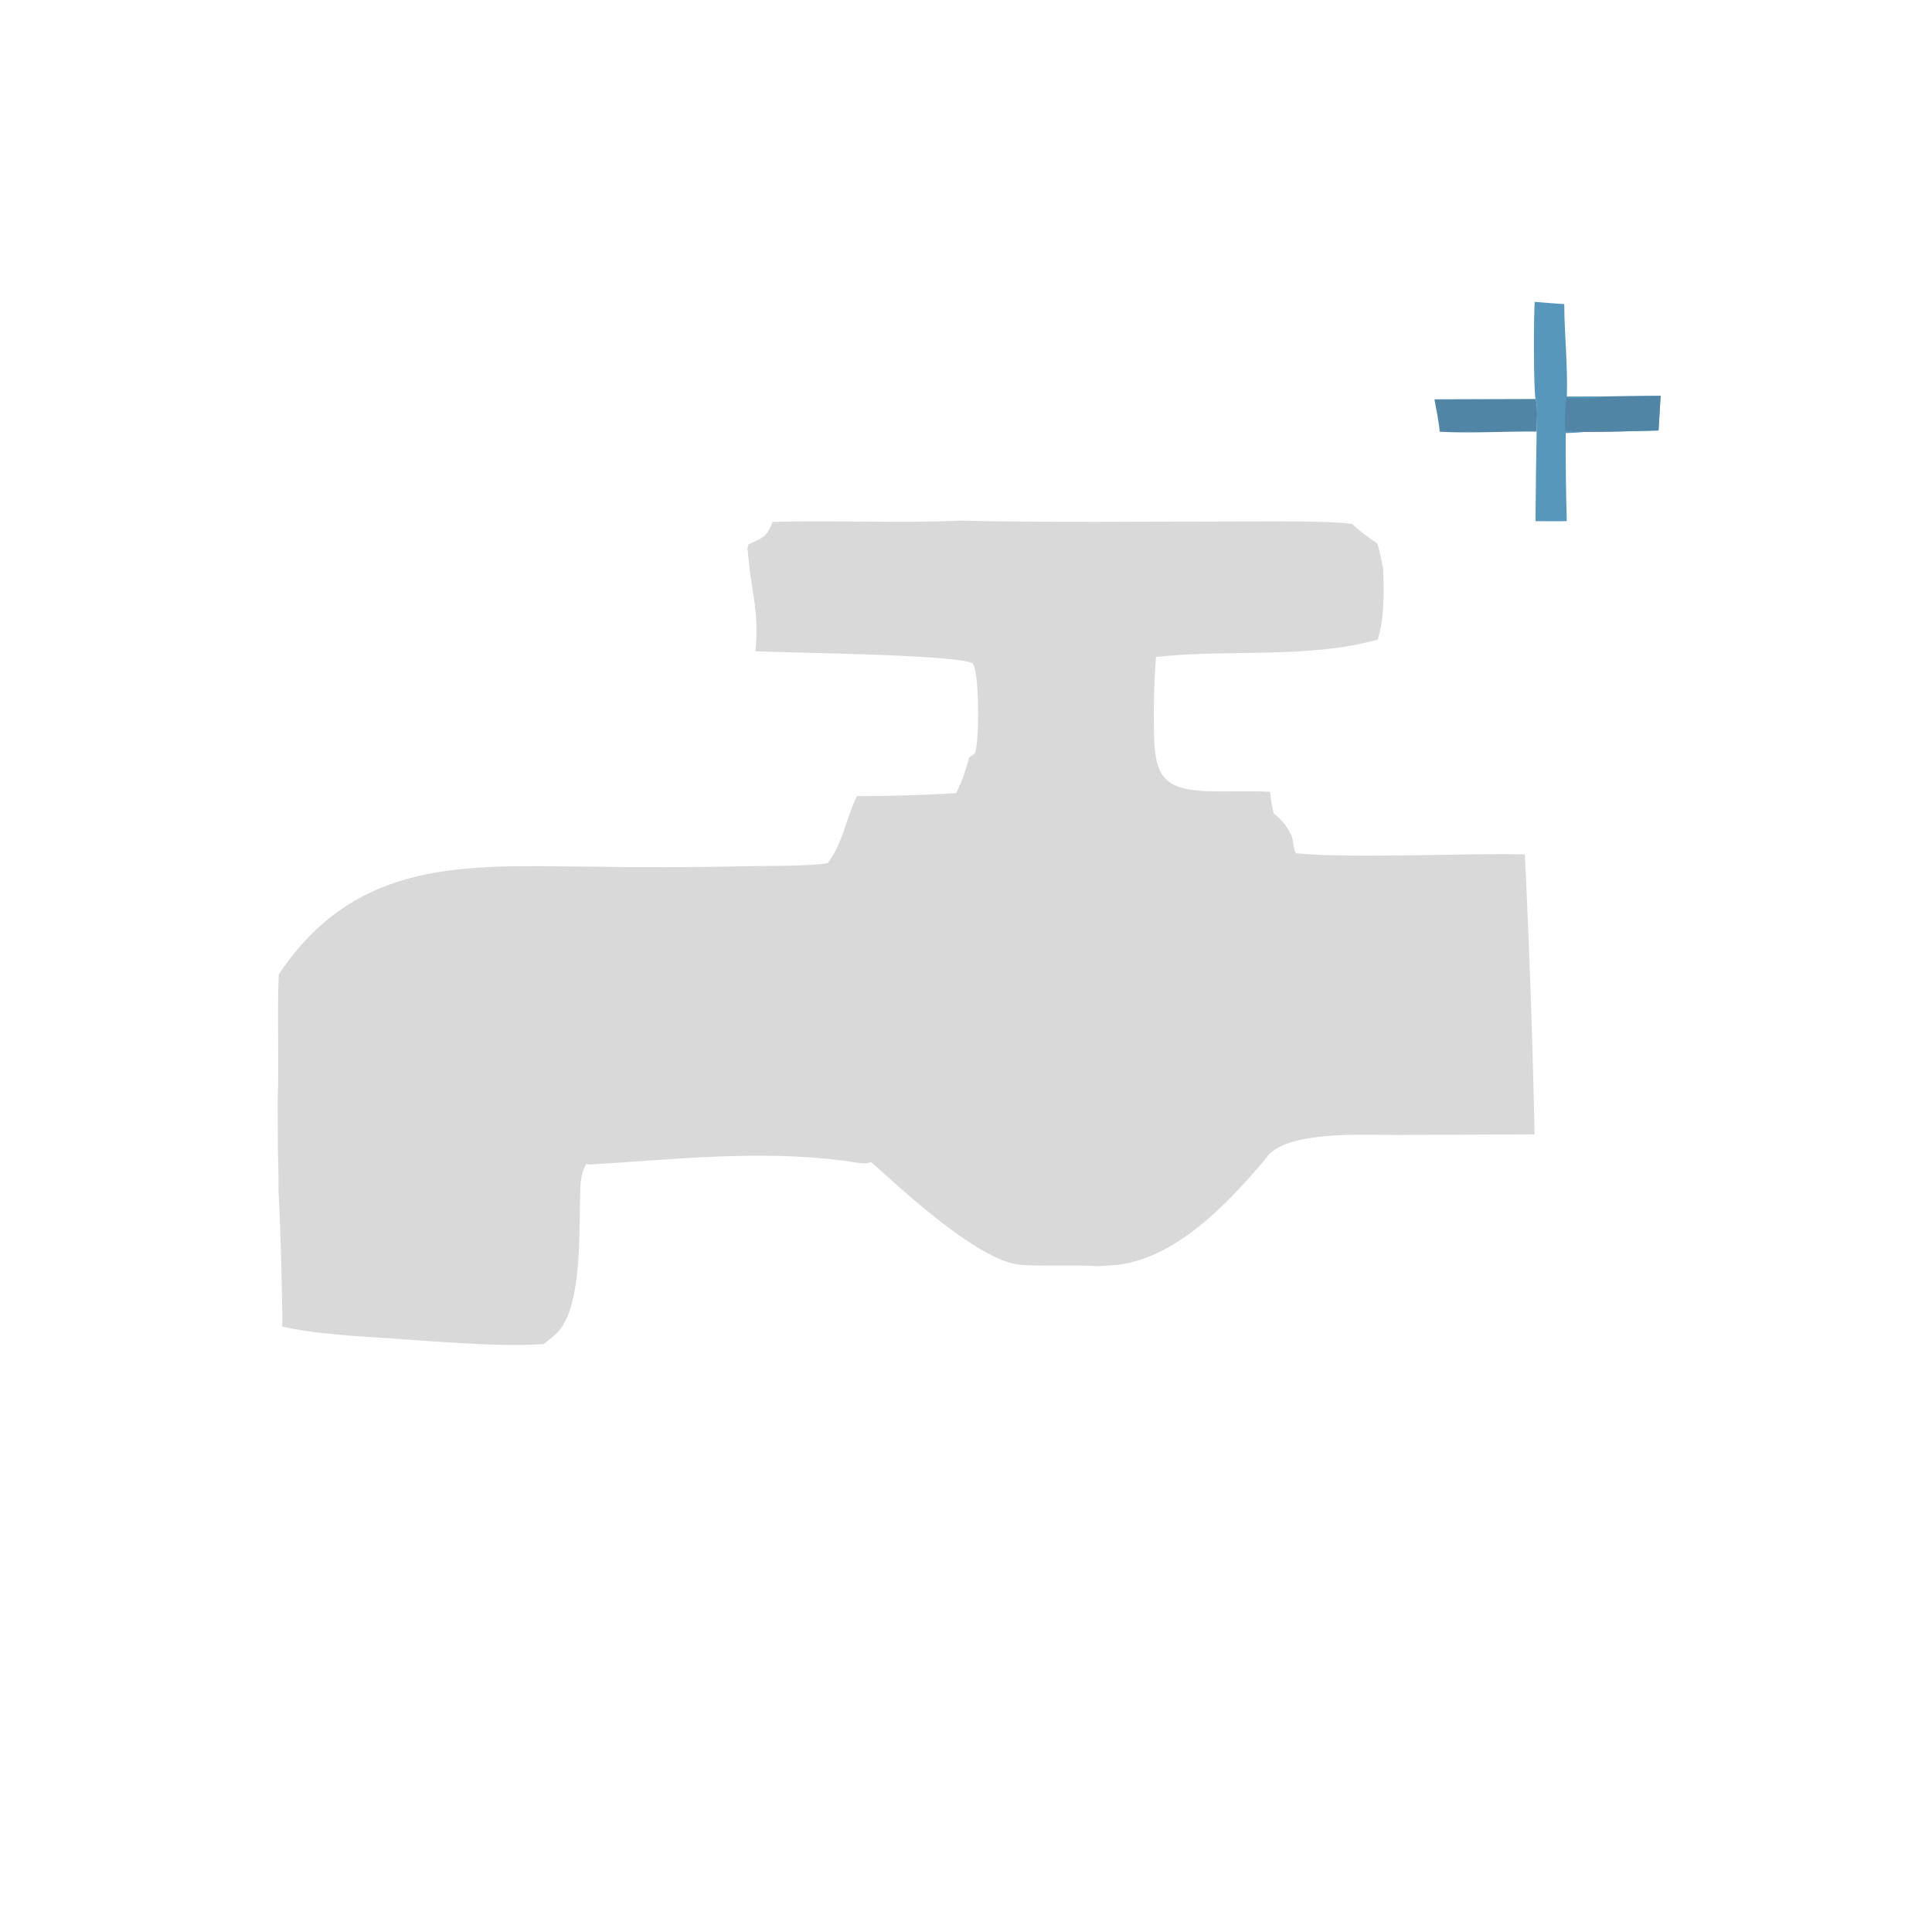
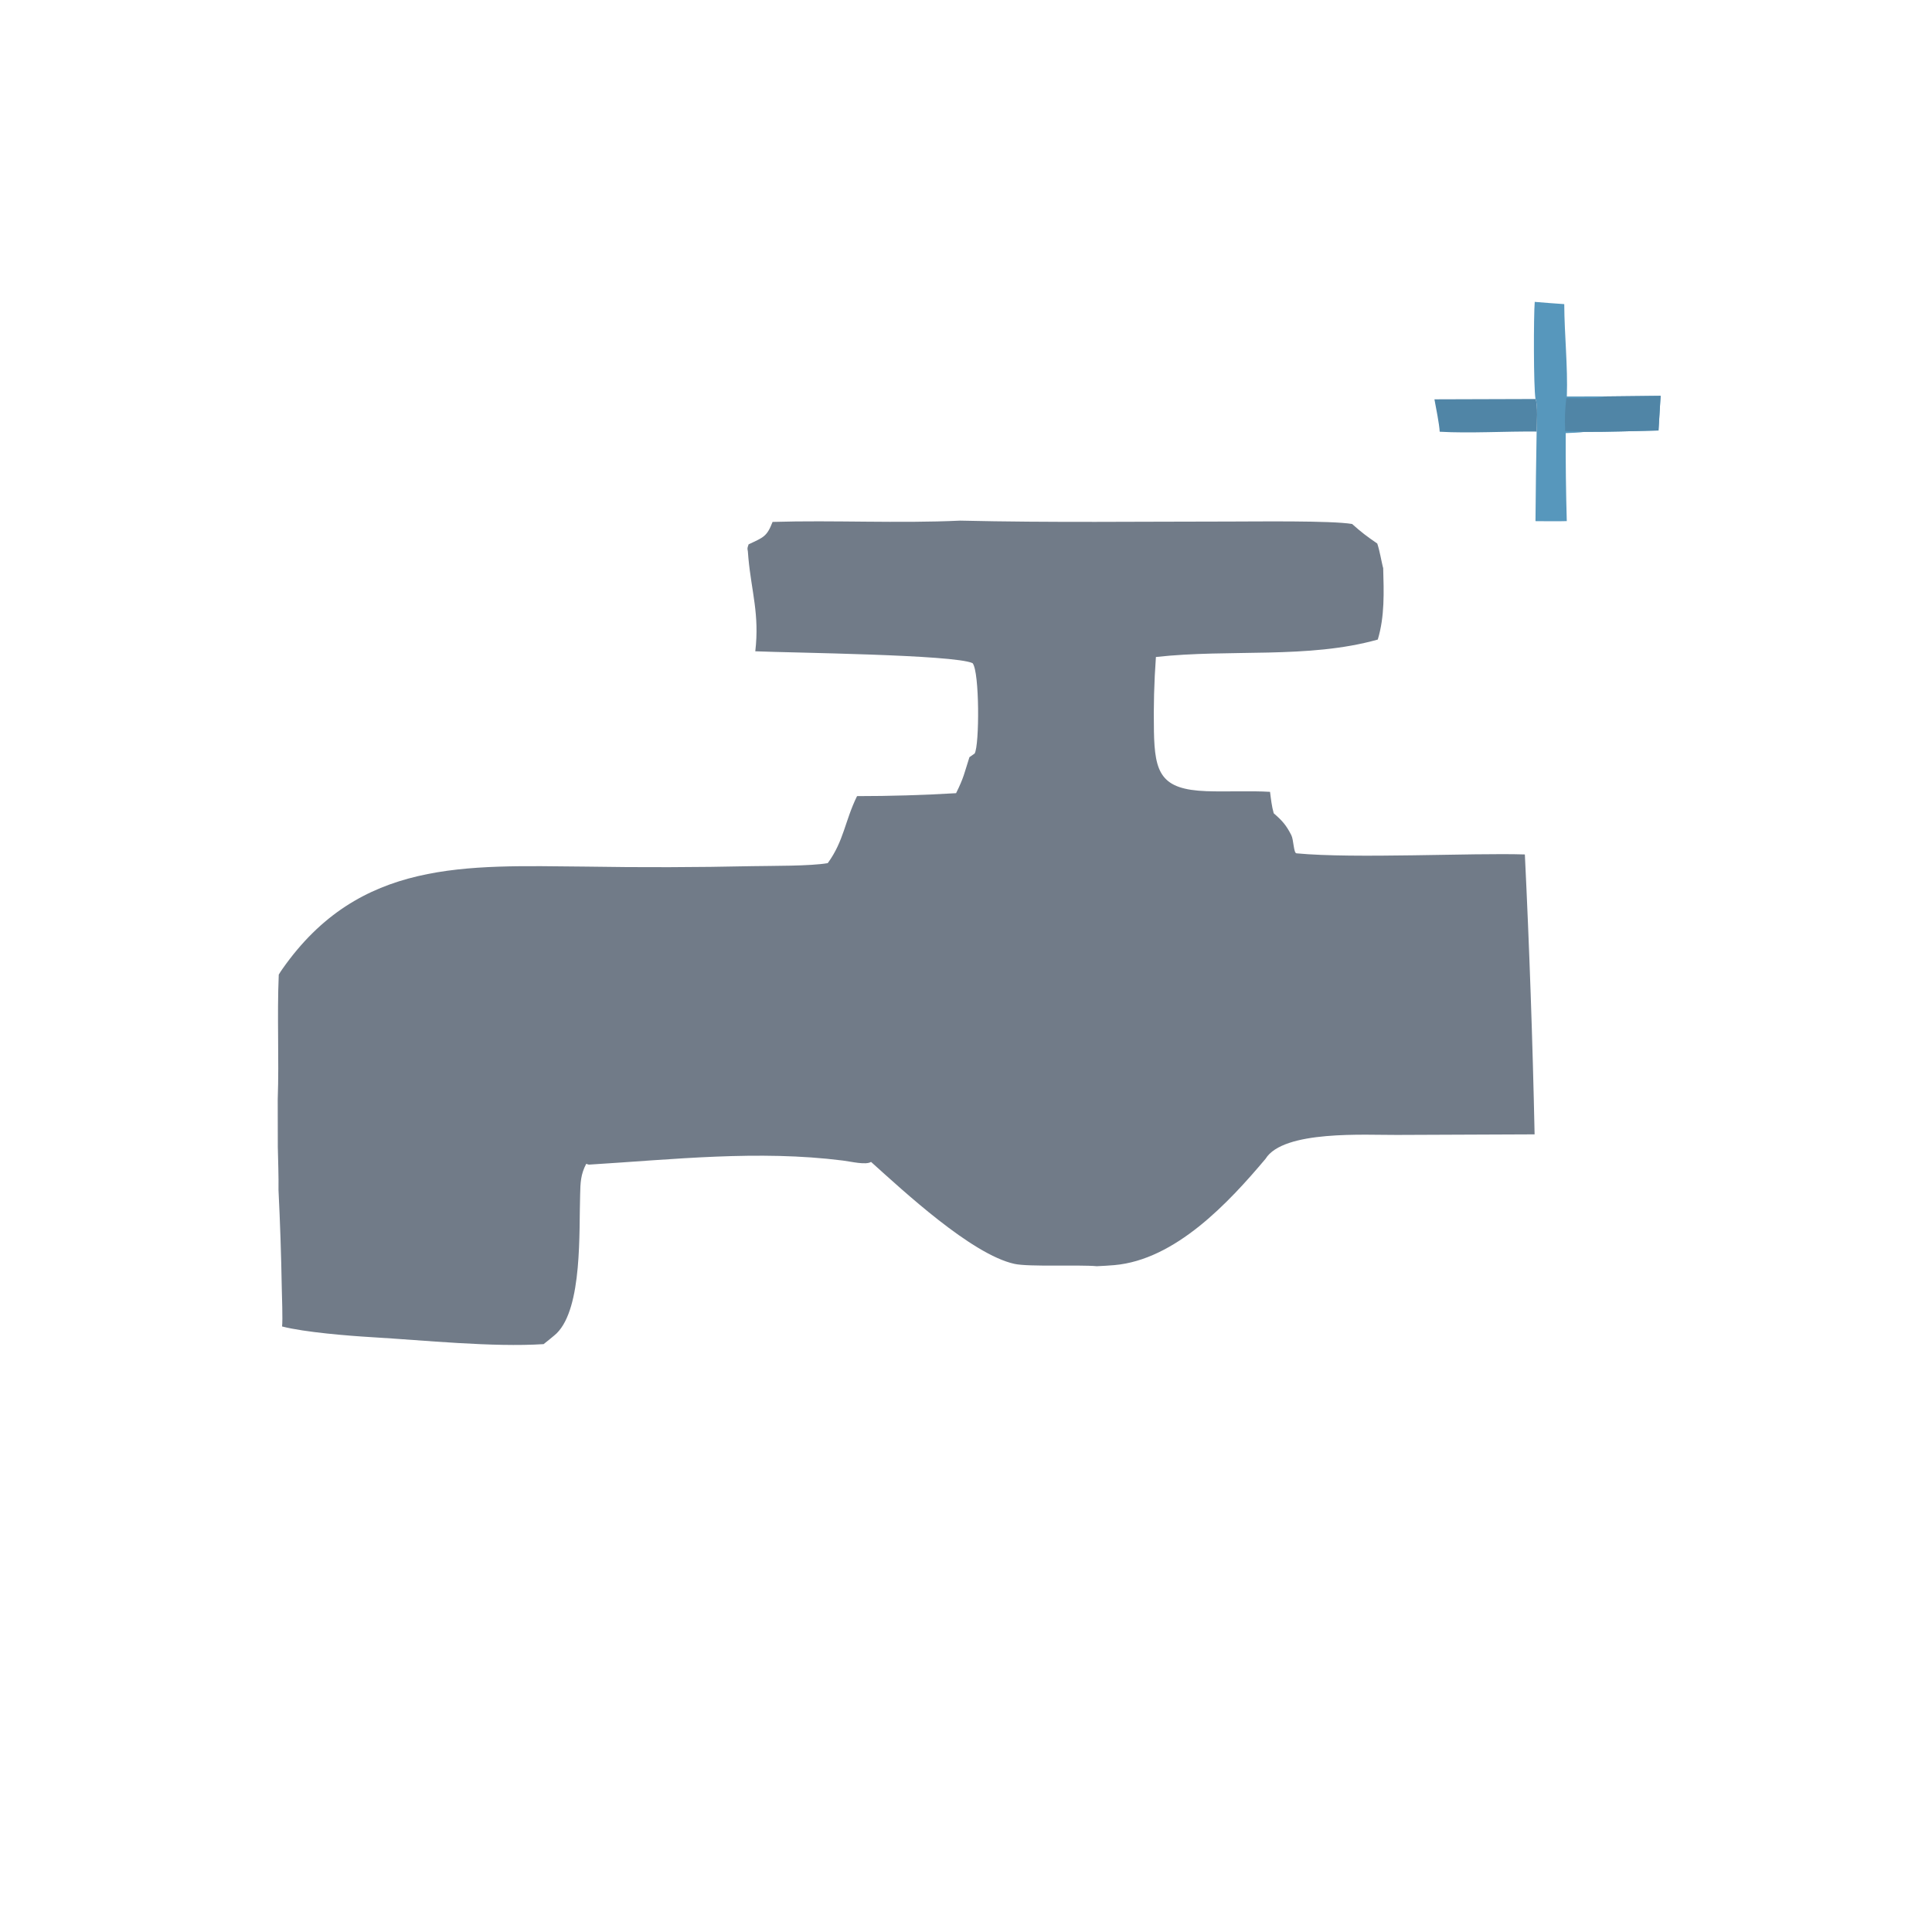
<svg xmlns="http://www.w3.org/2000/svg" width="160" height="160" viewBox="0 0 160 160" fill="none">
  <path d="M127.1 25C127.902 25.075 128.74 25.125 129.545 25.186C129.556 27.71 129.846 30.319 129.76 32.836L132.881 32.832L137.525 32.781L137.351 35.65C135.329 35.698 133.242 35.772 131.225 35.766C130.828 35.83 130.093 35.847 129.665 35.869C129.655 38.299 129.685 40.728 129.754 43.156C128.916 43.181 128.006 43.162 127.162 43.159C127.181 40.686 127.213 38.213 127.258 35.74C127.272 35.115 127.372 33.527 127.164 33.044C126.995 32.063 127.007 26.076 127.1 25Z" fill="#5797BC" />
  <path d="M132.881 32.832L137.525 32.781L137.351 35.65C135.329 35.698 133.242 35.772 131.225 35.765C130.766 35.715 130.098 35.709 129.621 35.691C129.573 34.594 129.602 34.066 129.713 32.971C130.367 32.967 132.496 33.051 132.881 32.832Z" fill="#5085A6" />
  <path d="M127.164 33.044C127.372 33.527 127.272 35.115 127.258 35.74C124.699 35.711 121.714 35.897 119.23 35.754C119.197 35.105 118.92 33.764 118.794 33.07L127.164 33.044Z" fill="#5085A6" />
-   <path d="M79.516 43.116C87.033 43.291 94.433 43.192 101.938 43.191C104.054 43.191 110.266 43.104 111.976 43.394C112.751 44.085 113.201 44.425 114.059 45.012C114.262 45.616 114.41 46.505 114.51 46.905L114.55 47.044C114.604 49.029 114.683 51.04 114.102 52.966C108.328 54.588 101.87 53.729 95.728 54.409C95.578 56.498 95.526 58.493 95.564 60.567C95.626 64.041 96.161 65.382 99.903 65.521C101.575 65.583 103.525 65.477 105.179 65.577C105.257 66.186 105.316 66.759 105.484 67.352C106.188 67.963 106.522 68.337 106.943 69.169C107.137 69.553 107.129 70.647 107.367 70.669C112.205 71.126 121.876 70.62 126.282 70.762C126.657 78.485 126.926 86.213 127.089 93.943L115.691 93.99C113.099 94.006 106.282 93.575 104.806 95.969C101.748 99.603 97.335 104.335 92.275 104.773C91.796 104.812 91.315 104.842 90.834 104.862C89.354 104.725 85.197 104.932 84.008 104.668C80.452 103.881 74.801 98.616 72.137 96.225C71.693 96.499 70.522 96.202 69.807 96.112C62.777 95.225 55.778 96.022 48.764 96.45C48.735 96.451 48.58 96.391 48.549 96.381C48.086 97.256 48.066 97.958 48.045 98.928C47.94 101.93 48.257 108.291 46.099 110.423C45.938 110.582 45.24 111.141 45.02 111.315C40.807 111.586 35.091 110.993 30.841 110.743C28.861 110.626 25.215 110.333 23.36 109.852C23.425 109.299 23.346 107.261 23.334 106.599C23.287 103.915 23.197 101.232 23.064 98.55C23.082 97.409 23.029 96.132 23.007 94.981L23 91.062C23.122 87.613 22.935 84.219 23.086 80.712C23.183 80.55 23.287 80.39 23.396 80.236C29.774 71.147 38.55 71.676 48.485 71.768C53.095 71.844 57.706 71.832 62.315 71.731C63.929 71.7 67.111 71.733 68.551 71.481C69.894 69.635 69.963 67.996 70.977 65.931C73.712 65.931 76.447 65.85 79.178 65.688C79.83 64.373 79.853 64.048 80.284 62.706L80.716 62.404C81.12 61.722 81.128 55.614 80.544 54.919C79.016 54.206 65.524 54.066 62.55 53.937C62.905 50.885 62.239 49.017 61.98 46.226L61.934 45.656L61.906 45.492C61.895 45.356 61.929 45.284 61.995 45.081C63.239 44.494 63.507 44.444 63.981 43.223C69.07 43.067 74.372 43.359 79.516 43.116Z" fill="#D9D9D9" />
+   <path d="M79.516 43.116C87.033 43.291 94.433 43.192 101.938 43.191C104.054 43.191 110.266 43.104 111.976 43.394C112.751 44.085 113.201 44.425 114.059 45.012C114.262 45.616 114.41 46.505 114.51 46.905L114.55 47.044C114.604 49.029 114.683 51.04 114.102 52.966C108.328 54.588 101.87 53.729 95.728 54.409C95.578 56.498 95.526 58.493 95.564 60.567C95.626 64.041 96.161 65.382 99.903 65.521C101.575 65.583 103.525 65.477 105.179 65.577C105.257 66.186 105.316 66.759 105.484 67.352C106.188 67.963 106.522 68.337 106.943 69.169C107.137 69.553 107.129 70.647 107.367 70.669C112.205 71.126 121.876 70.62 126.282 70.762C126.657 78.485 126.926 86.213 127.089 93.943L115.691 93.99C113.099 94.006 106.282 93.575 104.806 95.969C101.748 99.603 97.335 104.335 92.275 104.773C91.796 104.812 91.315 104.842 90.834 104.862C89.354 104.725 85.197 104.932 84.008 104.668C80.452 103.881 74.801 98.616 72.137 96.225C71.693 96.499 70.522 96.202 69.807 96.112C62.777 95.225 55.778 96.022 48.764 96.45C48.735 96.451 48.58 96.391 48.549 96.381C48.086 97.256 48.066 97.958 48.045 98.928C47.94 101.93 48.257 108.291 46.099 110.423C45.938 110.582 45.24 111.141 45.02 111.315C40.807 111.586 35.091 110.993 30.841 110.743C28.861 110.626 25.215 110.333 23.36 109.852C23.425 109.299 23.346 107.261 23.334 106.599C23.287 103.915 23.197 101.232 23.064 98.55C23.082 97.409 23.029 96.132 23.007 94.981L23 91.062C23.122 87.613 22.935 84.219 23.086 80.712C23.183 80.55 23.287 80.39 23.396 80.236C29.774 71.147 38.55 71.676 48.485 71.768C53.095 71.844 57.706 71.832 62.315 71.731C63.929 71.7 67.111 71.733 68.551 71.481C69.894 69.635 69.963 67.996 70.977 65.931C73.712 65.931 76.447 65.85 79.178 65.688C79.83 64.373 79.853 64.048 80.284 62.706L80.716 62.404C81.12 61.722 81.128 55.614 80.544 54.919C79.016 54.206 65.524 54.066 62.55 53.937C62.905 50.885 62.239 49.017 61.98 46.226L61.934 45.656L61.906 45.492C61.895 45.356 61.929 45.284 61.995 45.081C63.239 44.494 63.507 44.444 63.981 43.223C69.07 43.067 74.372 43.359 79.516 43.116Z" fill="#717B88" />
</svg>
